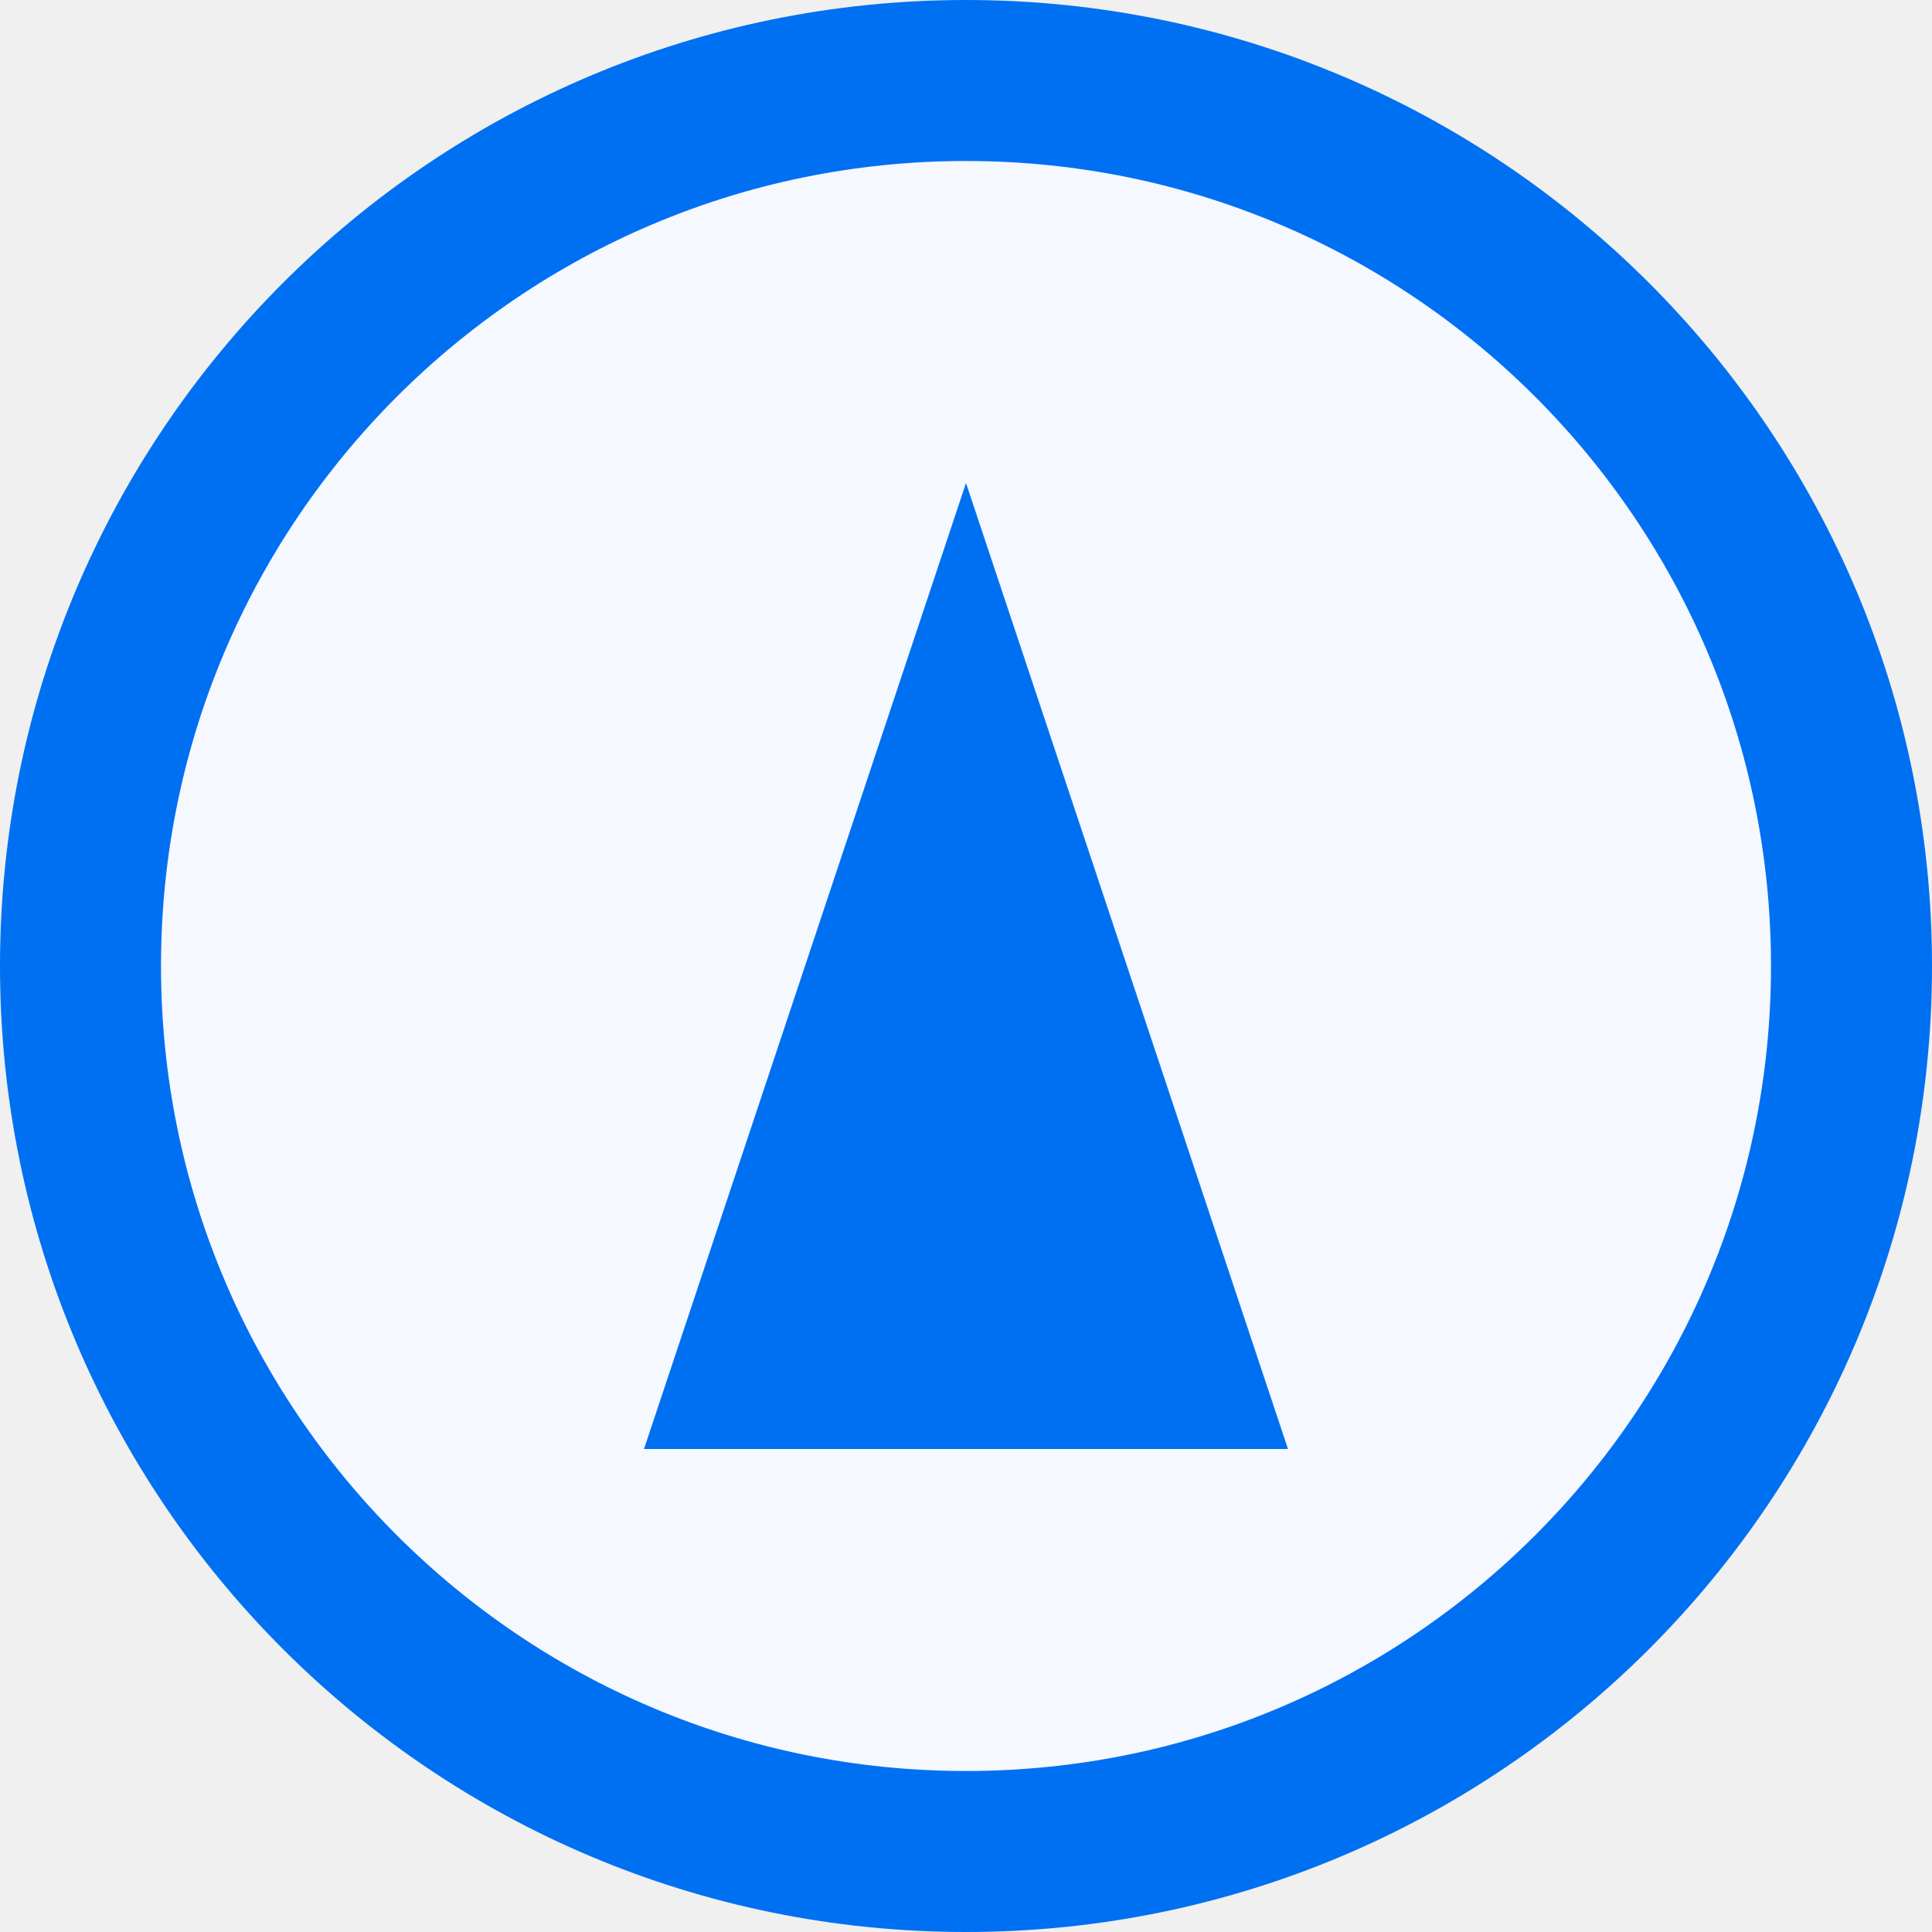
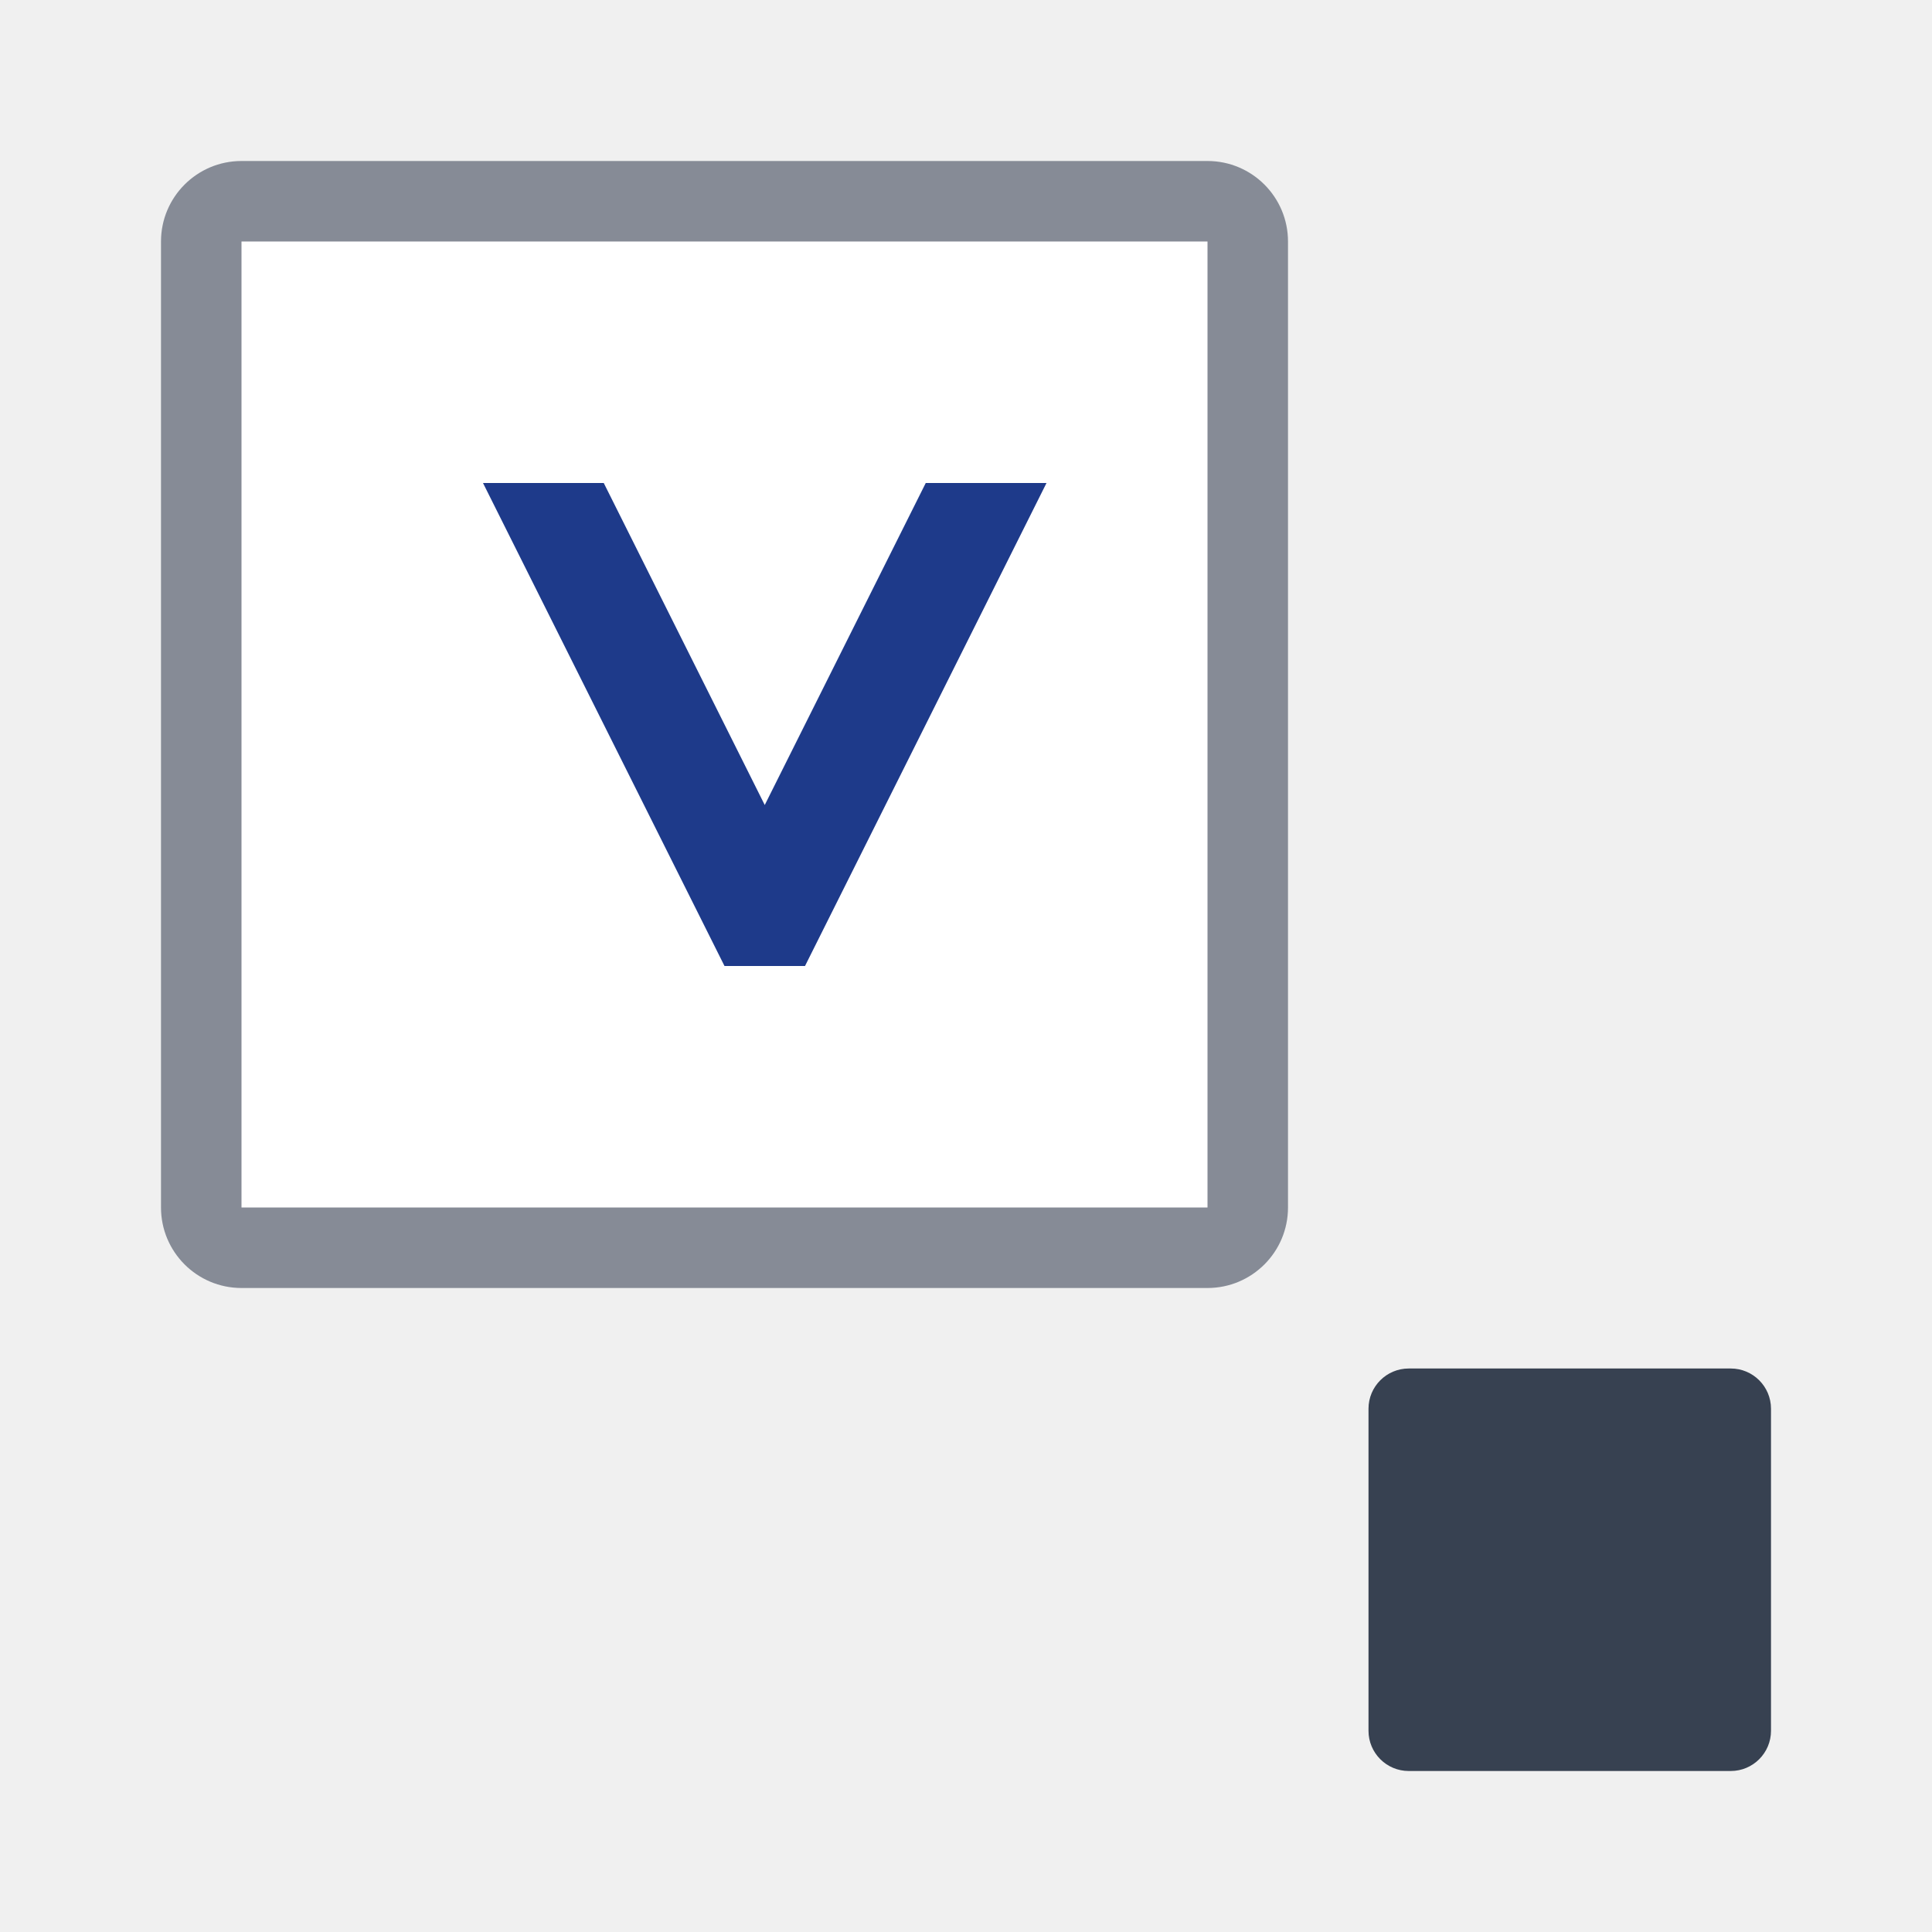
<svg xmlns="http://www.w3.org/2000/svg" width="48" height="48" viewBox="0 0 48 48" fill="none" aria-hidden="true" focusable="false">
-   <circle cx="24" cy="24" r="22" stroke="#0070F2" stroke-width="4" fill="#F5F8FF" />
-   <path d="M24 12L32 36H16L24 12Z" fill="#0070F2" />
+   <rect x="4" y="4" width="28" height="28" rx="2" fill="#6B7280" opacity="0.8" />
+   <rect x="34" y="34" width="10" height="10" rx="1" fill="#374151" />
+   <rect x="6" y="6" width="24" height="24" fill="white" />
+   <path d="M12 12 L18 24 L20 24 L26 12 L23 12 L19 20 L15 12 Z" fill="#1E3A8A" stroke="none" />
</svg>
